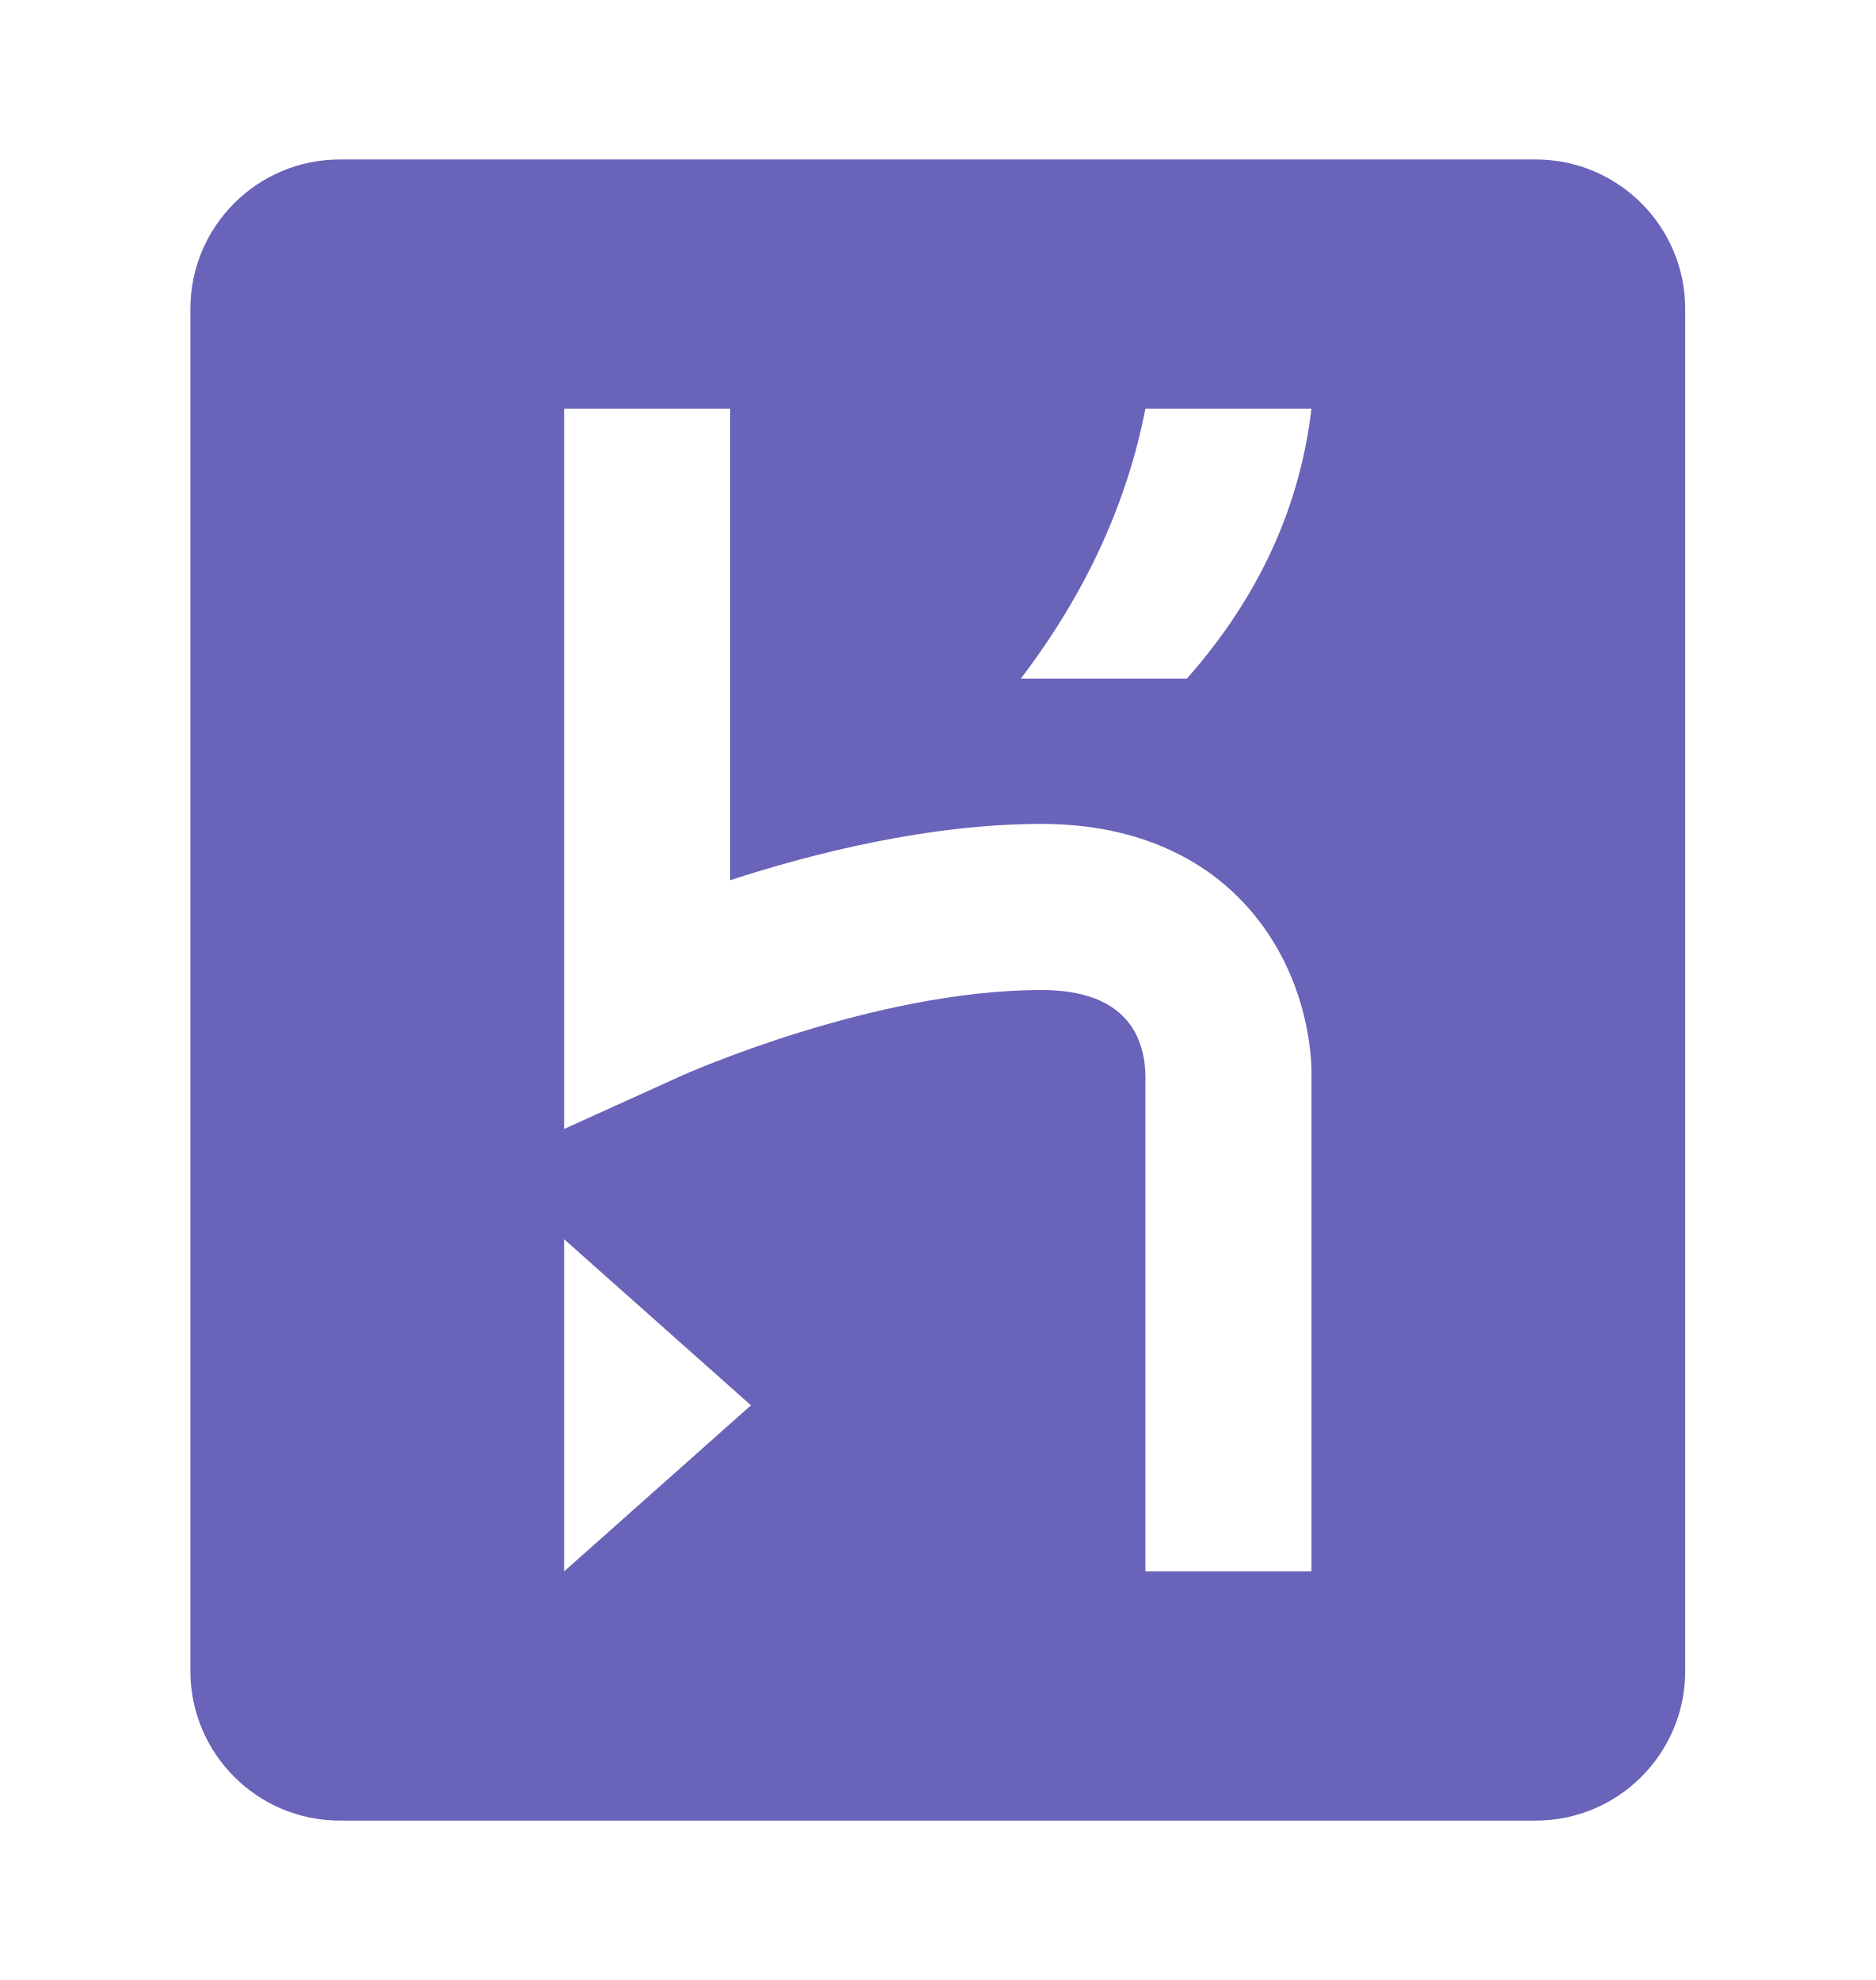
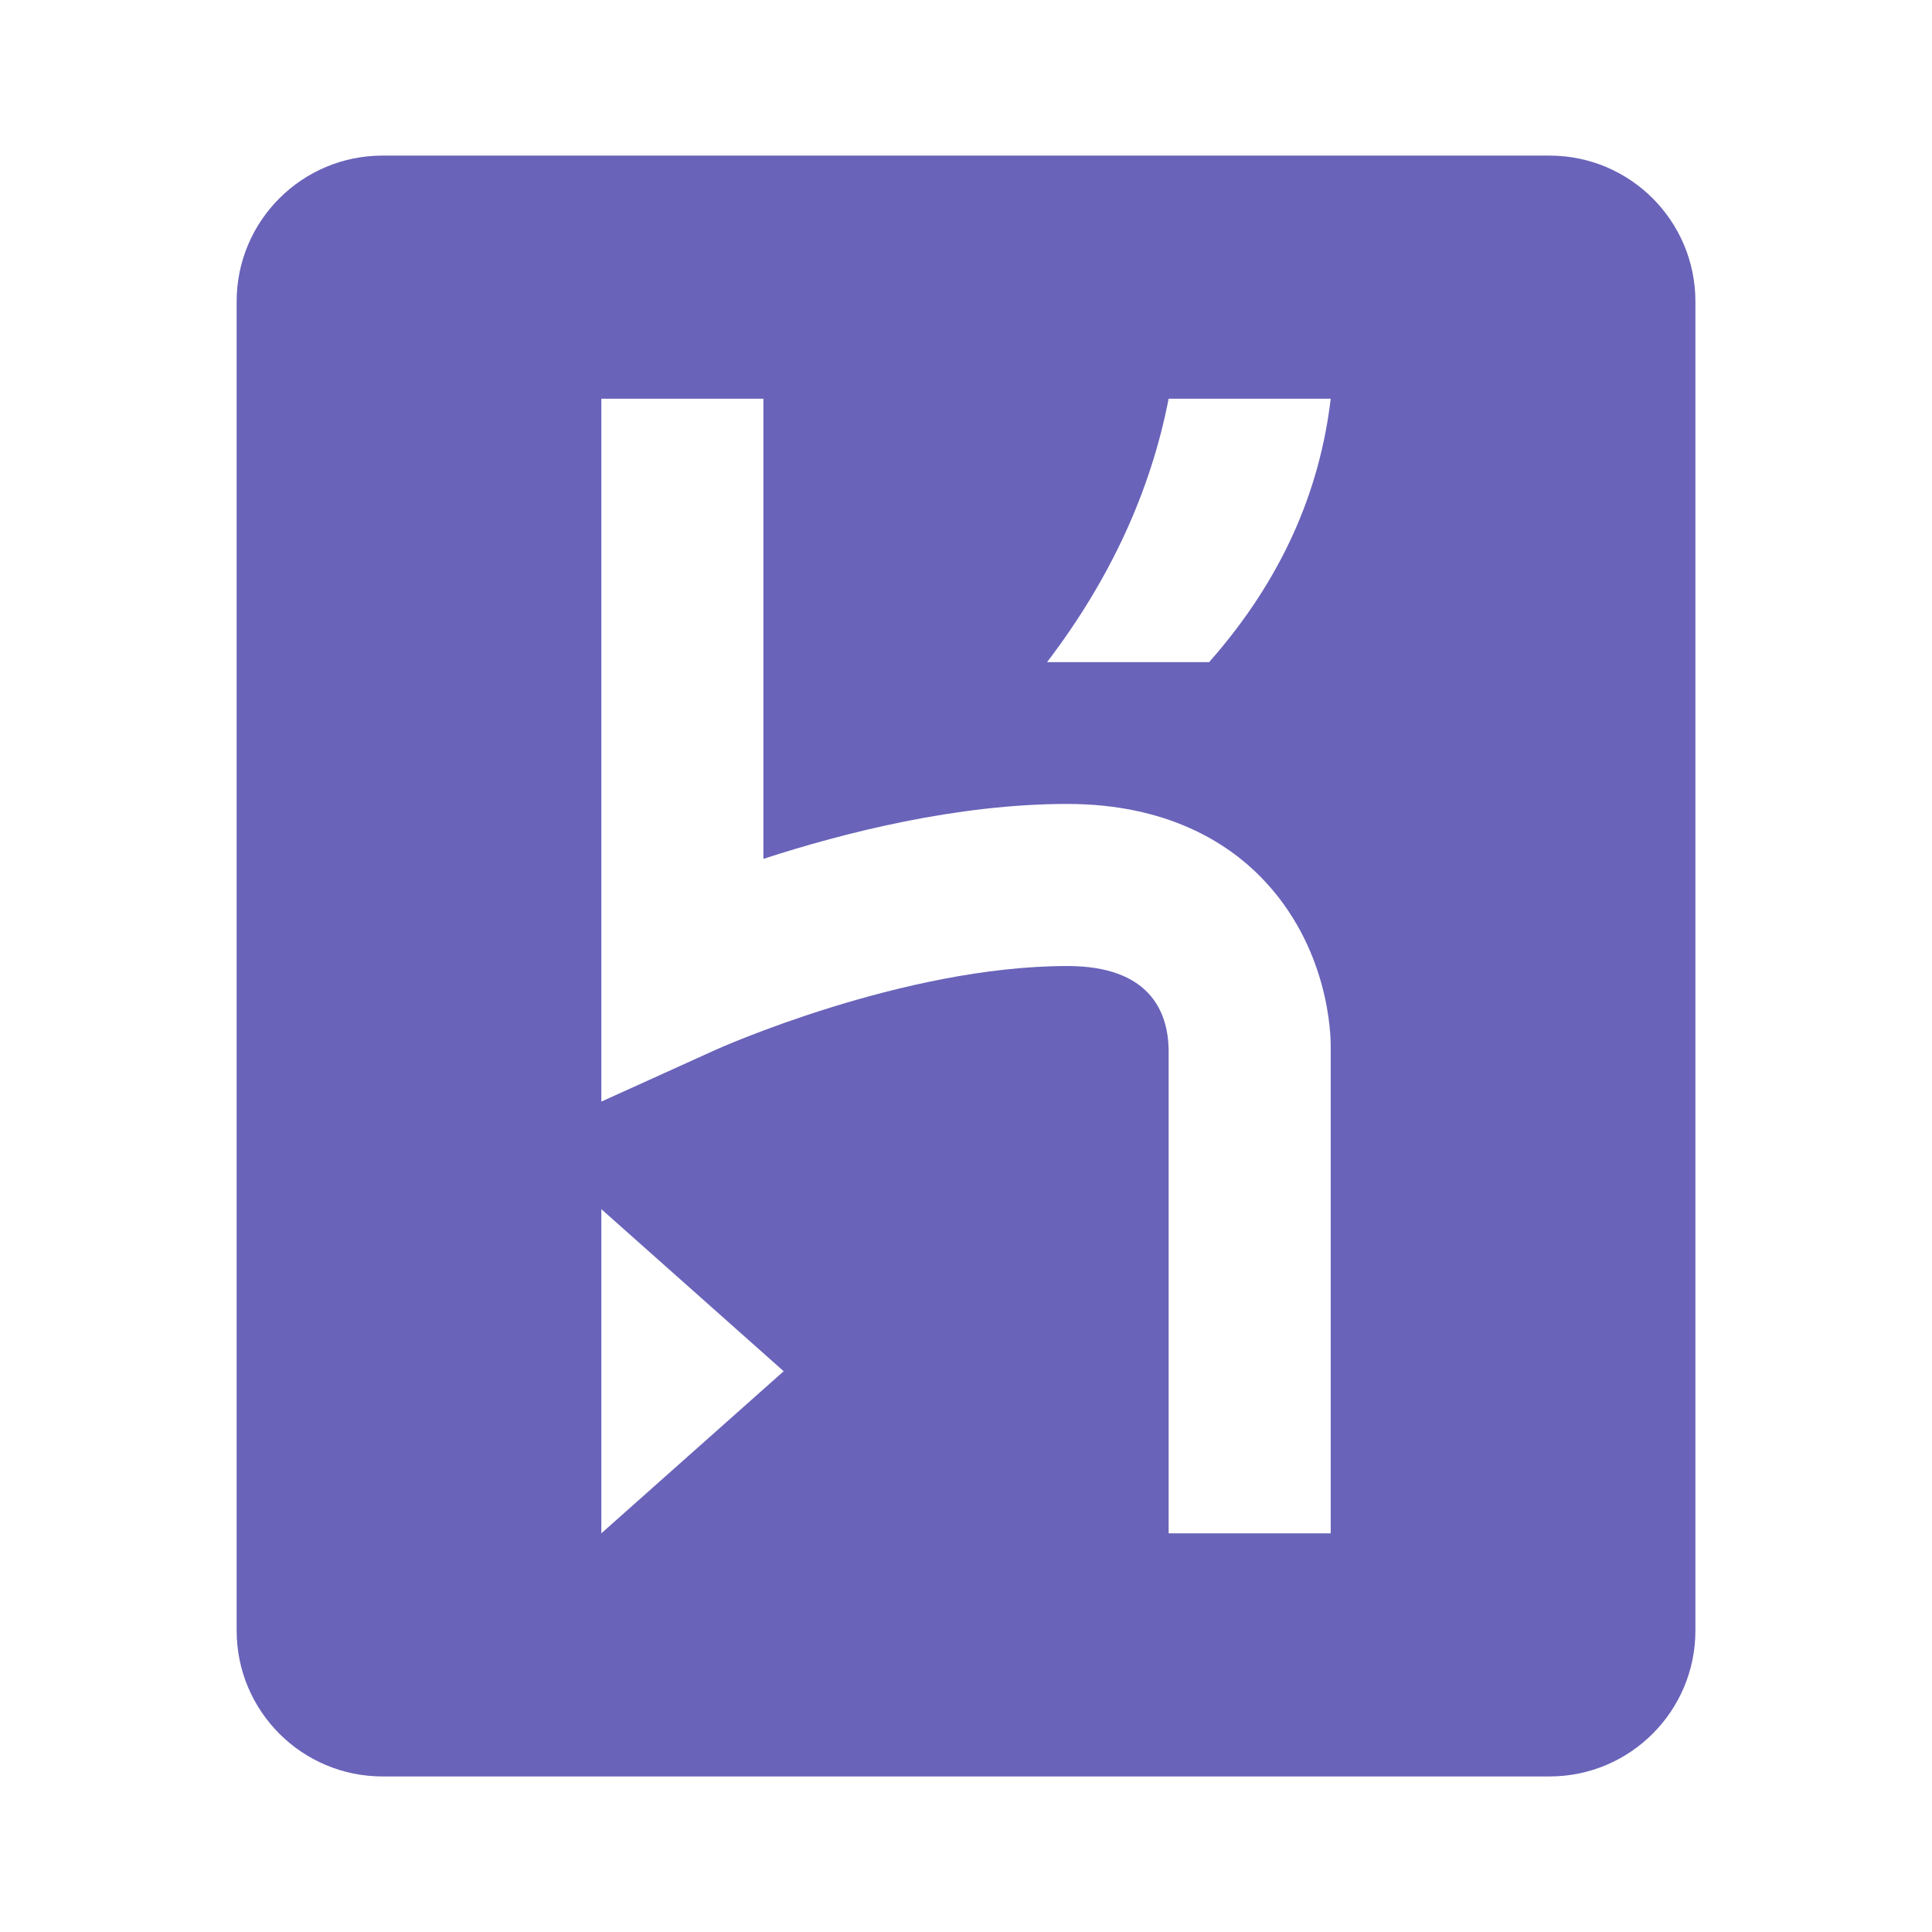
- <svg xmlns="http://www.w3.org/2000/svg" enable-background="new 0 0 144 152" version="1.1" viewBox="0 0 144 152" xml:space="preserve">
+ <svg xmlns="http://www.w3.org/2000/svg" width="57" height="57" enable-background="new 0 0 144 152" version="1.1" viewBox="0 0 144 152" xml:space="preserve">
  <g id="work" display="none">
    <g id="logotype" display="inline" />
    <g id="logo_v3__x28_stroke_x29_" display="inline" />
  </g>
  <g id="purple" transform="matrix(1.594 0 0 1.594 -42.766 -45.142)" fill="#6963b9">
    <path d="m100.8 36h-57.6c-3.976 0-7.2 3.224-7.2 7.2v65.6c0 3.976 3.224 7.2 7.2 7.2h57.6c3.976 0 7.2-3.224 7.2-7.2v-65.6c0-3.976-3.224-7.2-7.2-7.2zm-46.8 68v-16l9 8zm28 0v-23.89c-.039-1.867-.938-4.11-5-4.11-8.134 0-17.258 4.091-17.349 4.132l-5.651 2.56v-34.692h8v22.711c3.994-1.3 9.577-2.711 15-2.711 4.945 0 7.905 1.944 9.517 3.575 3.441 3.48 3.488 7.913 3.483 8.425v24zm2-43h-8c3.144-4.125 5.118-8.466 6-13h8c-.54 4.544-2.382 8.9-6 13z" fill="#6963b9" />
  </g>
</svg>
